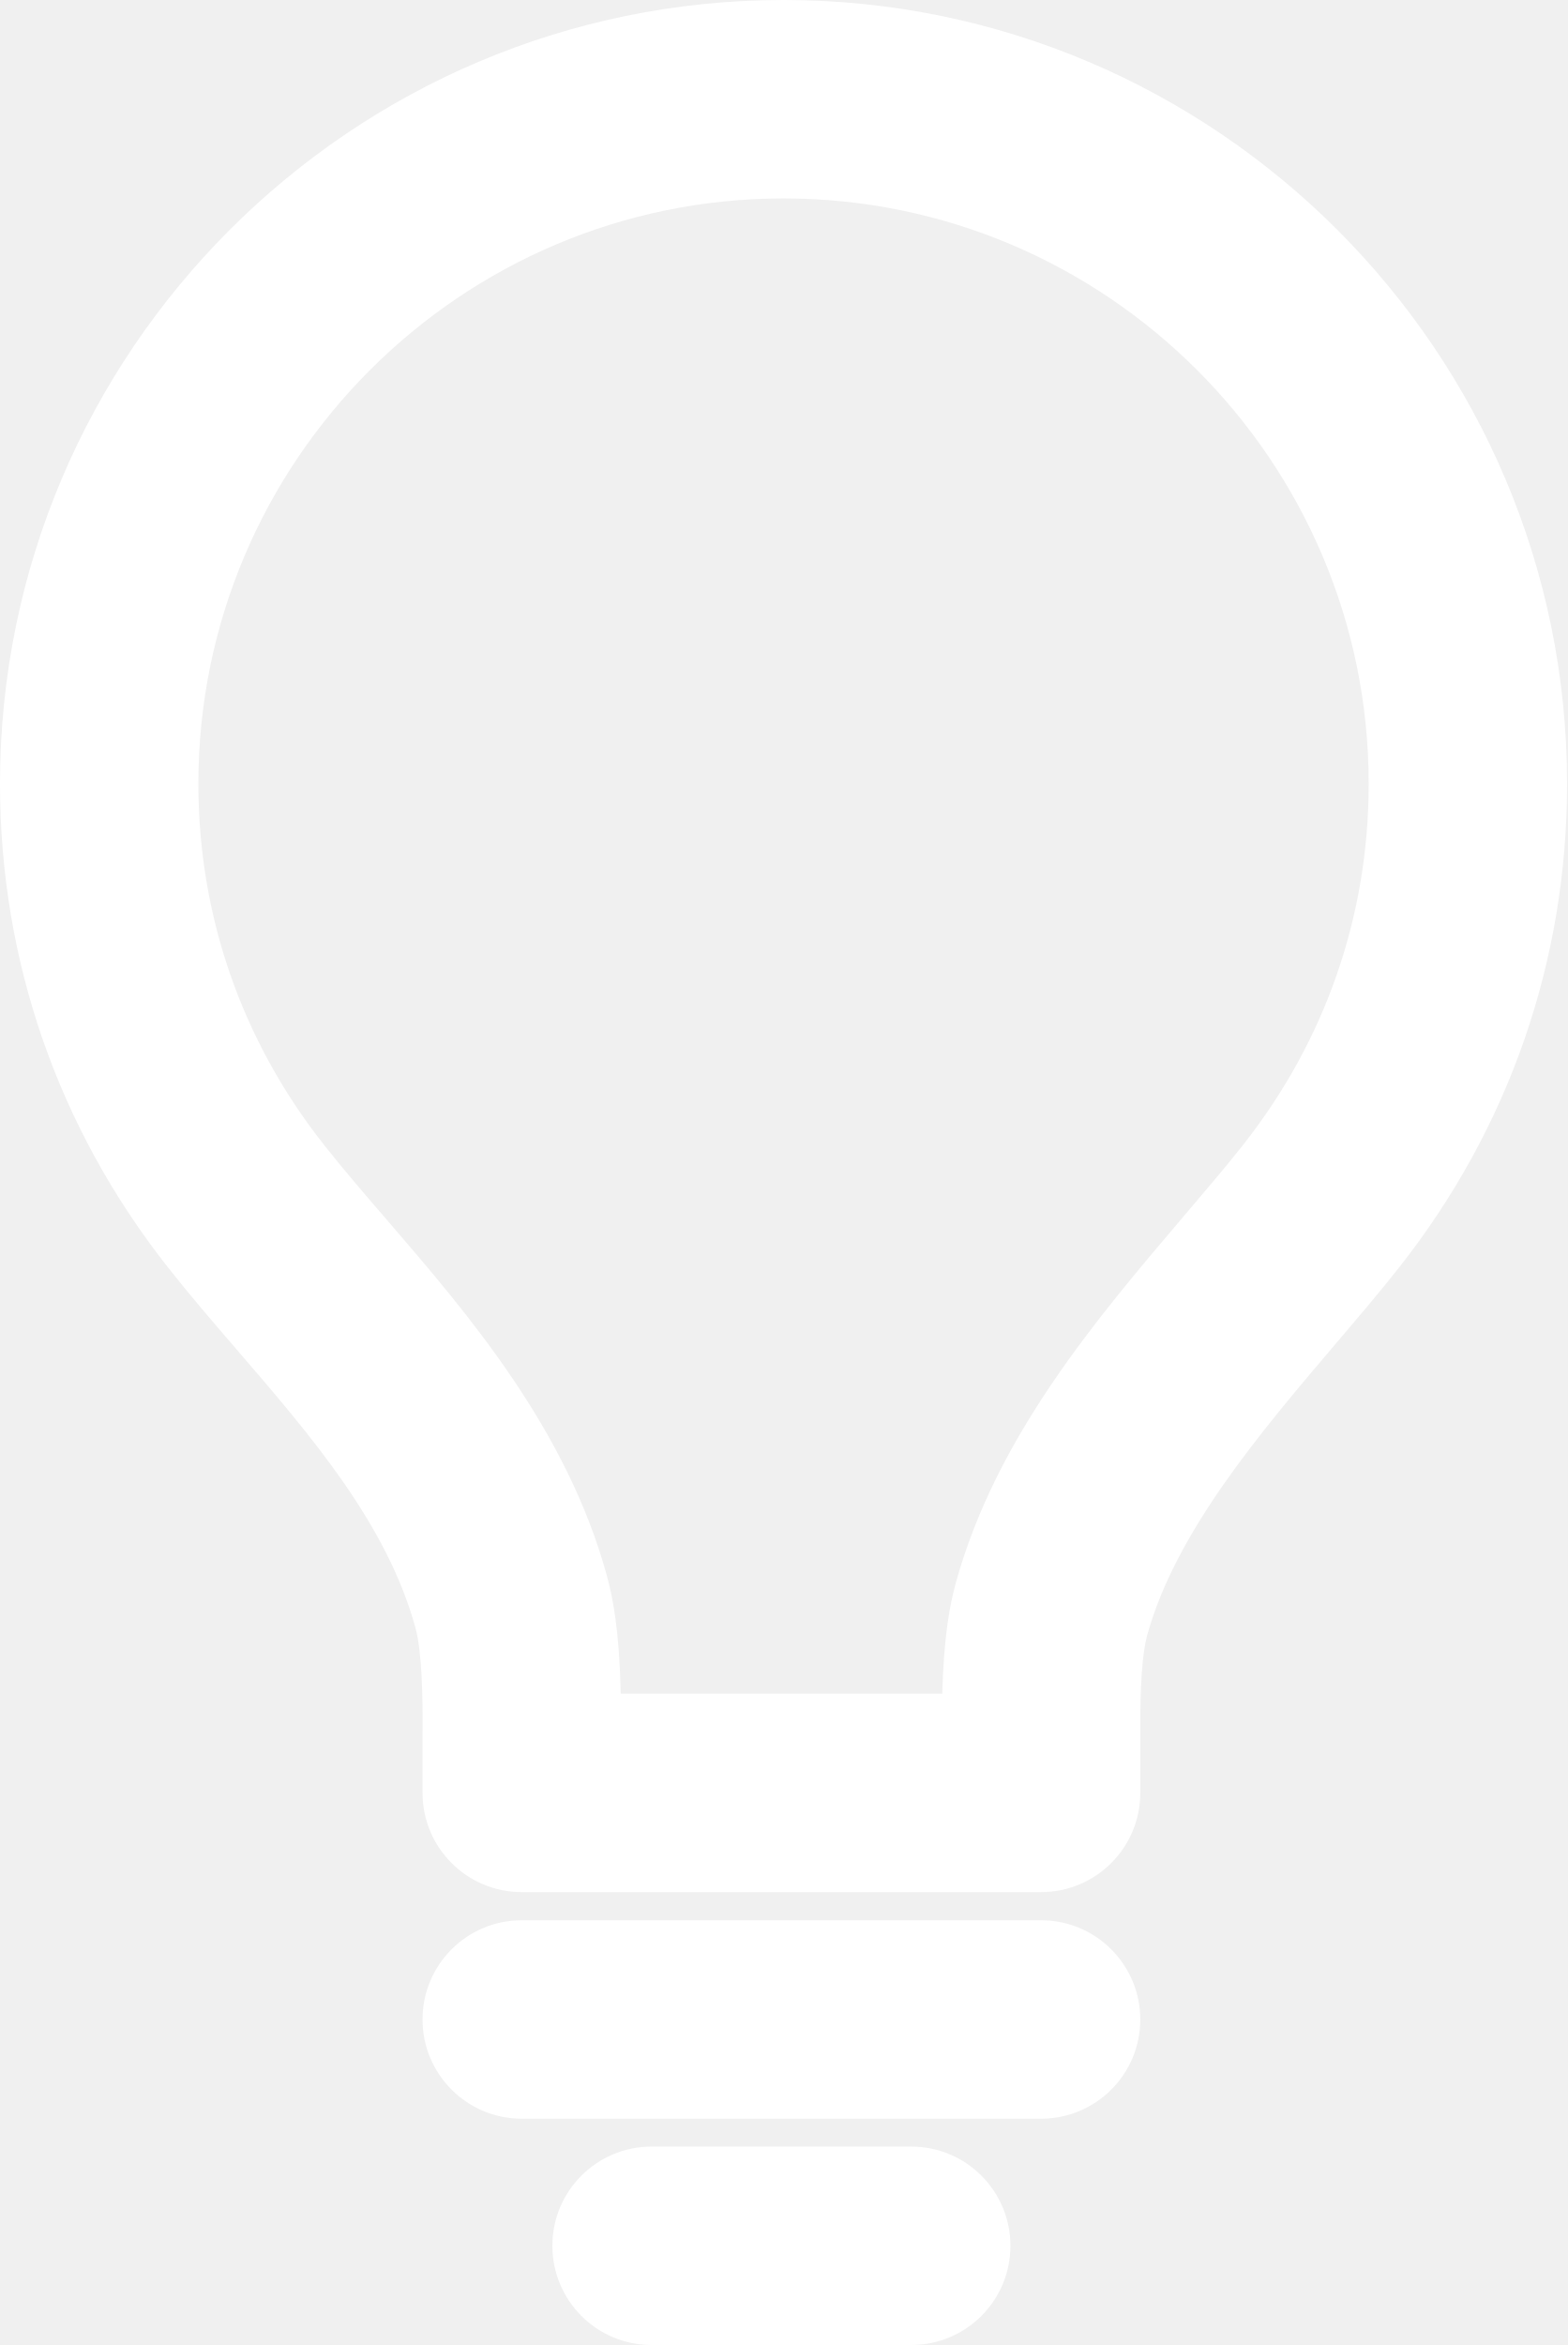
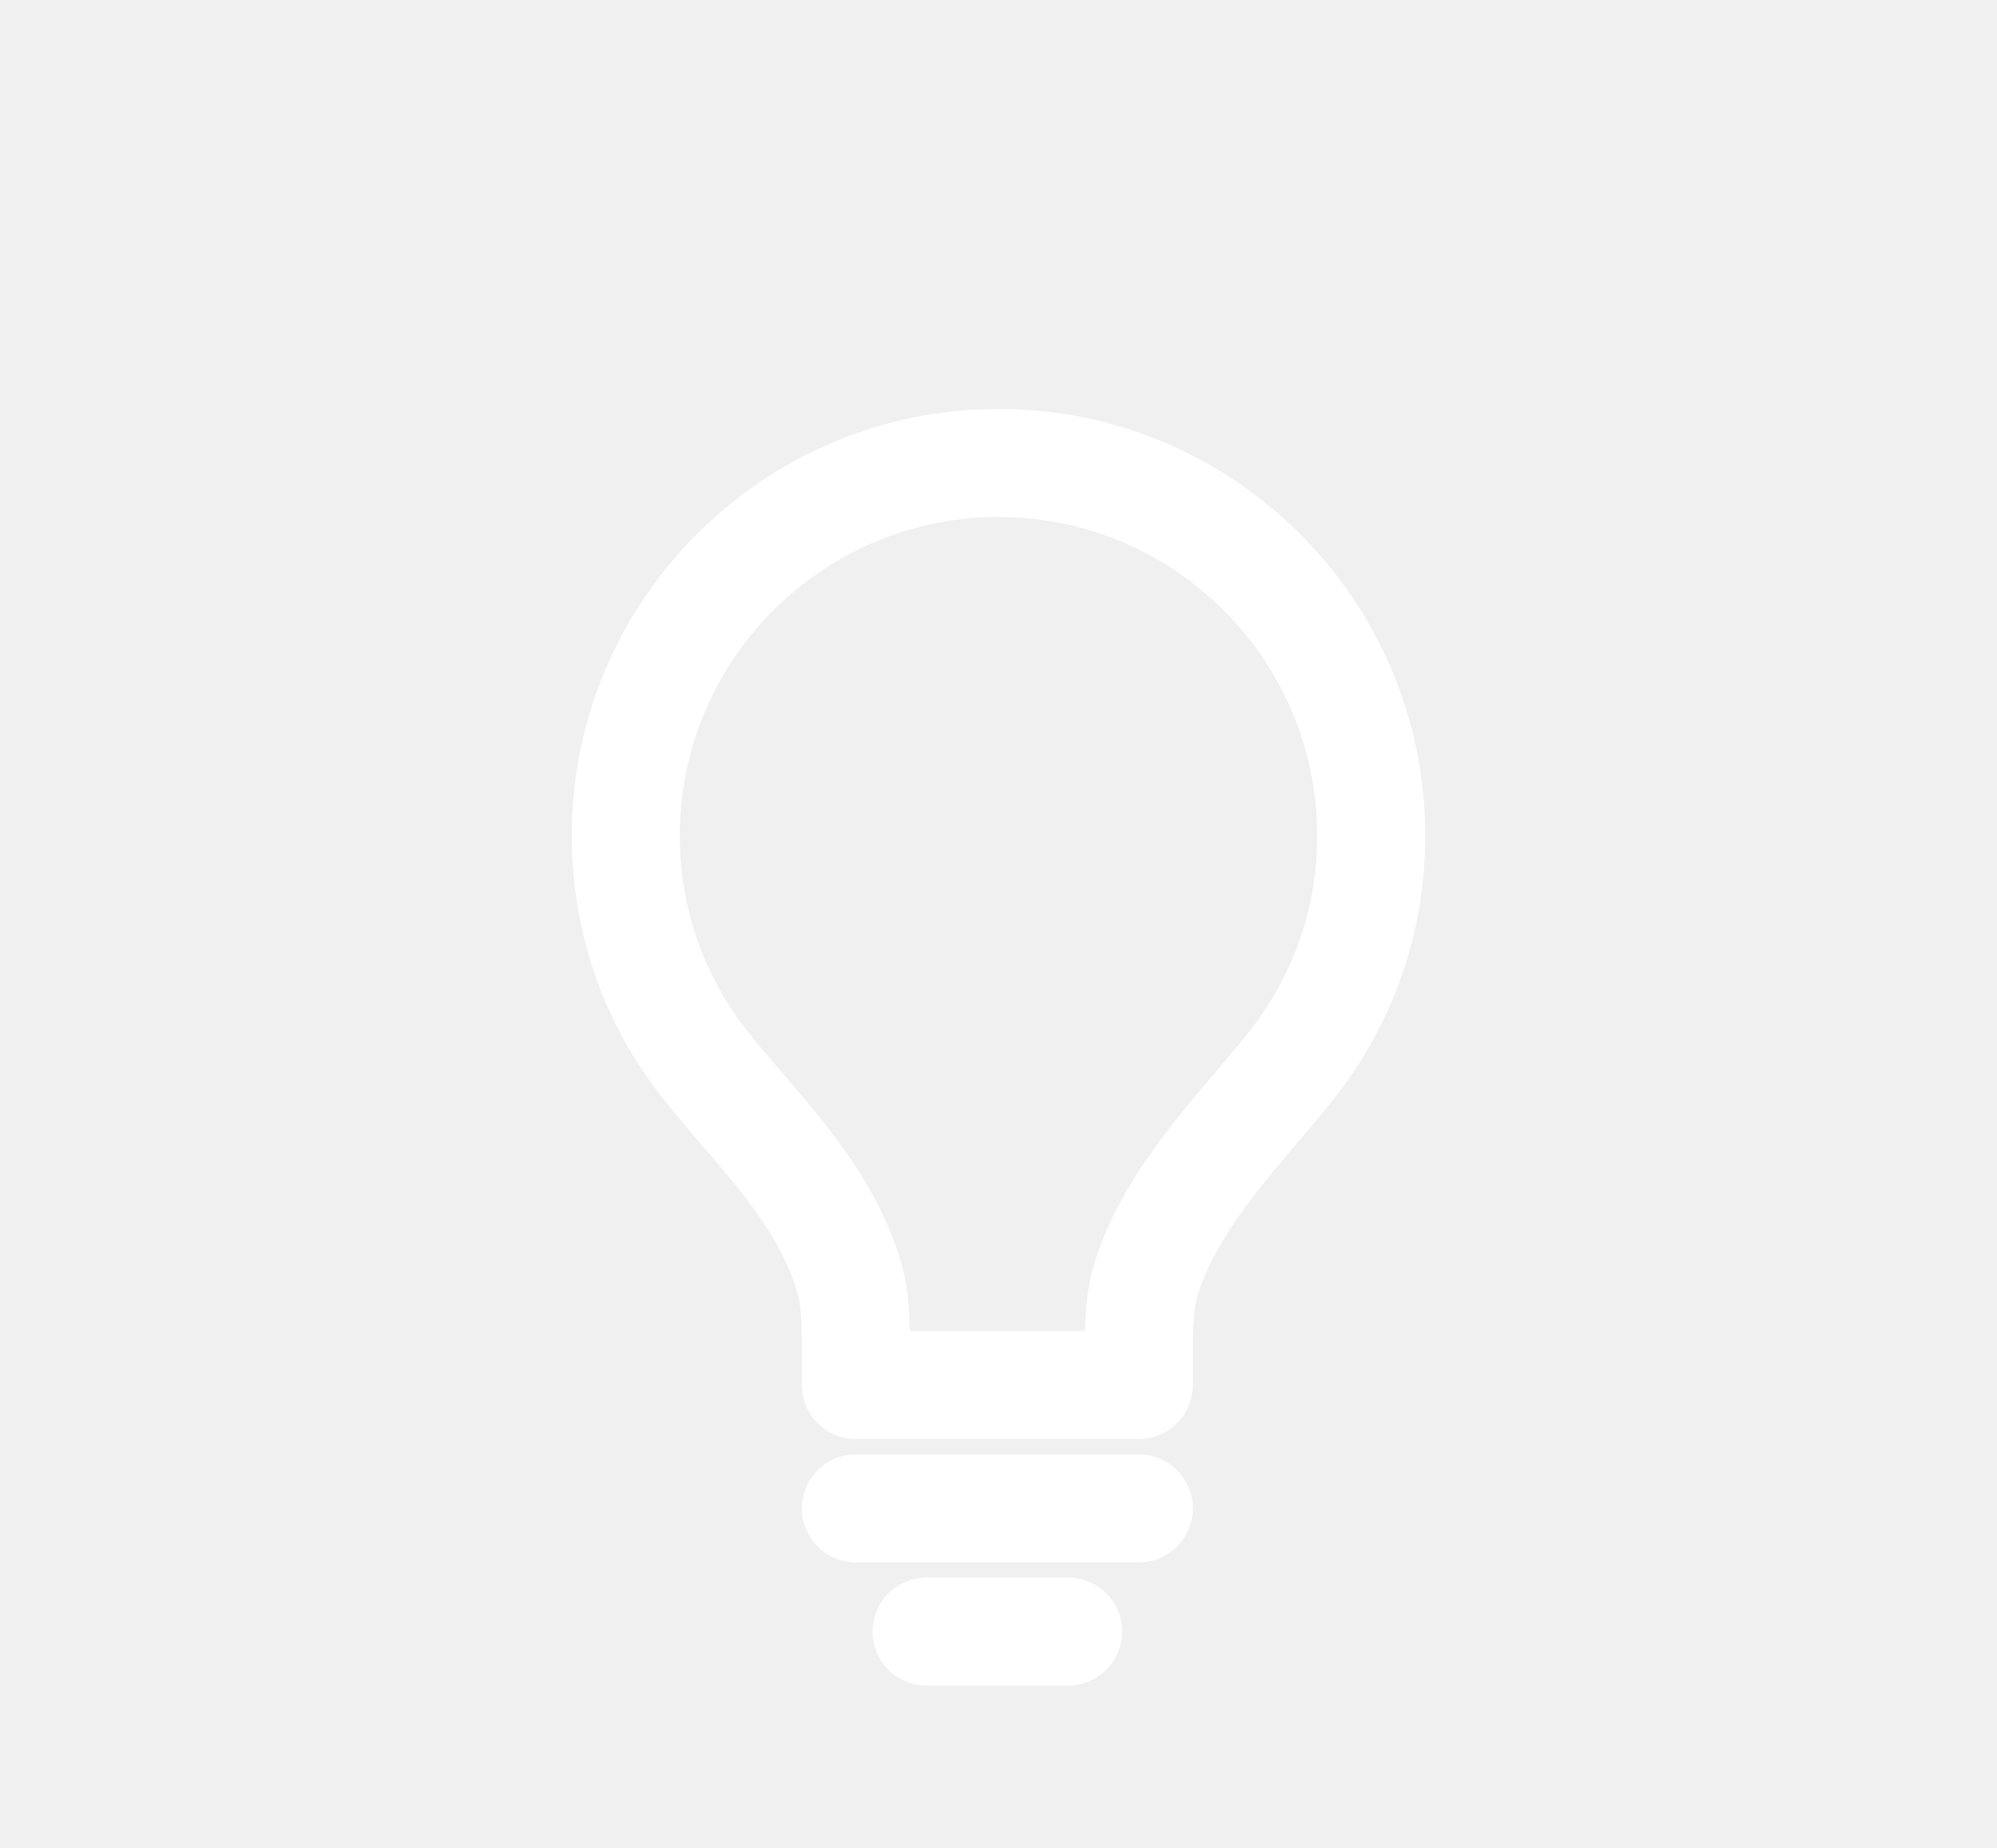
- <svg xmlns="http://www.w3.org/2000/svg" version="1.1" width="413.91" height="619.253" viewBox="0,0,413.91,619.253">
-   <g transform="translate(-318.5378,-246.2383)">
-     <g fill="#ffffff" stroke="none" stroke-miterlimit="10">
-       <path d="M619.723,779.531c0,14.469 -11.73,26.199 -26.199,26.199h-137.184c-14.469,0 -26.199,-11.73 -26.199,-26.199c0,-14.469 11.73,-26.199 26.199,-26.199h137.18c14.469,0 26.202,11.73 26.202,26.199z" />
-       <path d="M585.423,839.292c0,14.469 -11.73,26.199 -26.199,26.199h-68.588c-14.469,0 -26.199,-11.73 -26.199,-26.199c0,-14.469 11.73,-26.199 26.199,-26.199h68.588c14.469,0 26.199,11.73 26.199,26.199z" />
-       <path d="M732.448,453.202c0,46.746 -15.325,90.896 -44.318,127.679c-4.925,6.263 -10.336,12.617 -16.062,19.345l-0.856,1.006c-19.841,23.334 -42.128,49.551 -49.68,76.853c-1.268,4.601 -1.897,13.466 -1.809,25.615v15.995c0,14.469 -11.73,26.199 -26.199,26.199h-137.184c-14.469,0 -26.199,-11.73 -26.199,-26.199v-15.81c0.098,-9.302 -0.143,-21.378 -1.841,-27.676c-7.51,-27.484 -27.621,-50.826 -47.071,-73.392l-0.349,-0.405c-6.358,-7.374 -12.362,-14.339 -18.077,-21.616c-28.951,-36.762 -44.266,-80.891 -44.266,-127.595c0,-114.119 92.845,-206.964 206.964,-206.964c114.108,0 206.943,92.845 206.946,206.964zM680.047,453.202c0,-85.226 -69.329,-154.566 -154.545,-154.566c-85.226,0 -154.566,69.34 -154.566,154.566c0,34.823 11.43,67.747 33.052,95.203c4.999,6.358 10.623,12.883 16.579,19.789l0.353,0.412c21.074,24.456 47.298,54.885 57.952,93.883c1.554,5.764 3.256,14.322 3.619,31.009h84.926c0.426,-15.712 2.099,-23.886 3.605,-29.35c10.647,-38.488 36.916,-69.385 60.093,-96.646l1.055,-1.24c5.386,-6.326 10.473,-12.303 14.787,-17.791c21.654,-27.474 33.091,-60.407 33.091,-95.269z" />
+ <svg xmlns="http://www.w3.org/2000/svg" version="1.1" width="968.468" height="896.396" viewBox="0,0,968.468,896.396">
+   <g transform="translate(-41.25852,-47.86855)">
+     <g stroke-miterlimit="10">
+       <path d="M41.259,944.265v-896.396h968.468v896.396z" fill="none" stroke="#000000" stroke-width="0" />
+       <path d="M619.723,779.531c0,14.469 -11.73,26.199 -26.199,26.199h-137.184c-14.469,0 -26.199,-11.73 -26.199,-26.199c0,-14.469 11.73,-26.199 26.199,-26.199h137.18c14.469,0 26.202,11.73 26.202,26.199z" fill="#ffffff" stroke="none" stroke-width="1" />
+       <path d="M585.423,839.292c0,14.469 -11.73,26.199 -26.199,26.199h-68.588c-14.469,0 -26.199,-11.73 -26.199,-26.199c0,-14.469 11.73,-26.199 26.199,-26.199h68.588c14.469,0 26.199,11.73 26.199,26.199z" fill="#ffffff" stroke="none" stroke-width="1" />
+       <path d="M732.448,453.202c0,46.746 -15.325,90.896 -44.318,127.679c-4.925,6.263 -10.336,12.617 -16.062,19.345l-0.856,1.006c-19.841,23.334 -42.128,49.551 -49.68,76.853c-1.268,4.601 -1.897,13.466 -1.809,25.615v15.995c0,14.469 -11.73,26.199 -26.199,26.199h-137.184c-14.469,0 -26.199,-11.73 -26.199,-26.199v-15.81c0.098,-9.302 -0.143,-21.378 -1.841,-27.676c-7.51,-27.484 -27.621,-50.826 -47.071,-73.392l-0.349,-0.405c-6.358,-7.374 -12.362,-14.339 -18.077,-21.616c-28.951,-36.762 -44.266,-80.891 -44.266,-127.595c0,-114.119 92.845,-206.964 206.964,-206.964c114.108,0 206.943,92.845 206.946,206.964zM680.047,453.202c0,-85.226 -69.329,-154.566 -154.545,-154.566c-85.226,0 -154.566,69.34 -154.566,154.566c0,34.823 11.43,67.747 33.052,95.203c4.999,6.358 10.623,12.883 16.579,19.789l0.353,0.412c21.074,24.456 47.298,54.885 57.952,93.883c1.554,5.764 3.256,14.322 3.619,31.009h84.926c0.426,-15.712 2.099,-23.886 3.605,-29.35c10.647,-38.488 36.916,-69.385 60.093,-96.646l1.055,-1.24c5.386,-6.326 10.473,-12.303 14.787,-17.791c21.654,-27.474 33.091,-60.407 33.091,-95.269z" fill="#ffffff" stroke="none" stroke-width="1" />
    </g>
  </g>
</svg>
